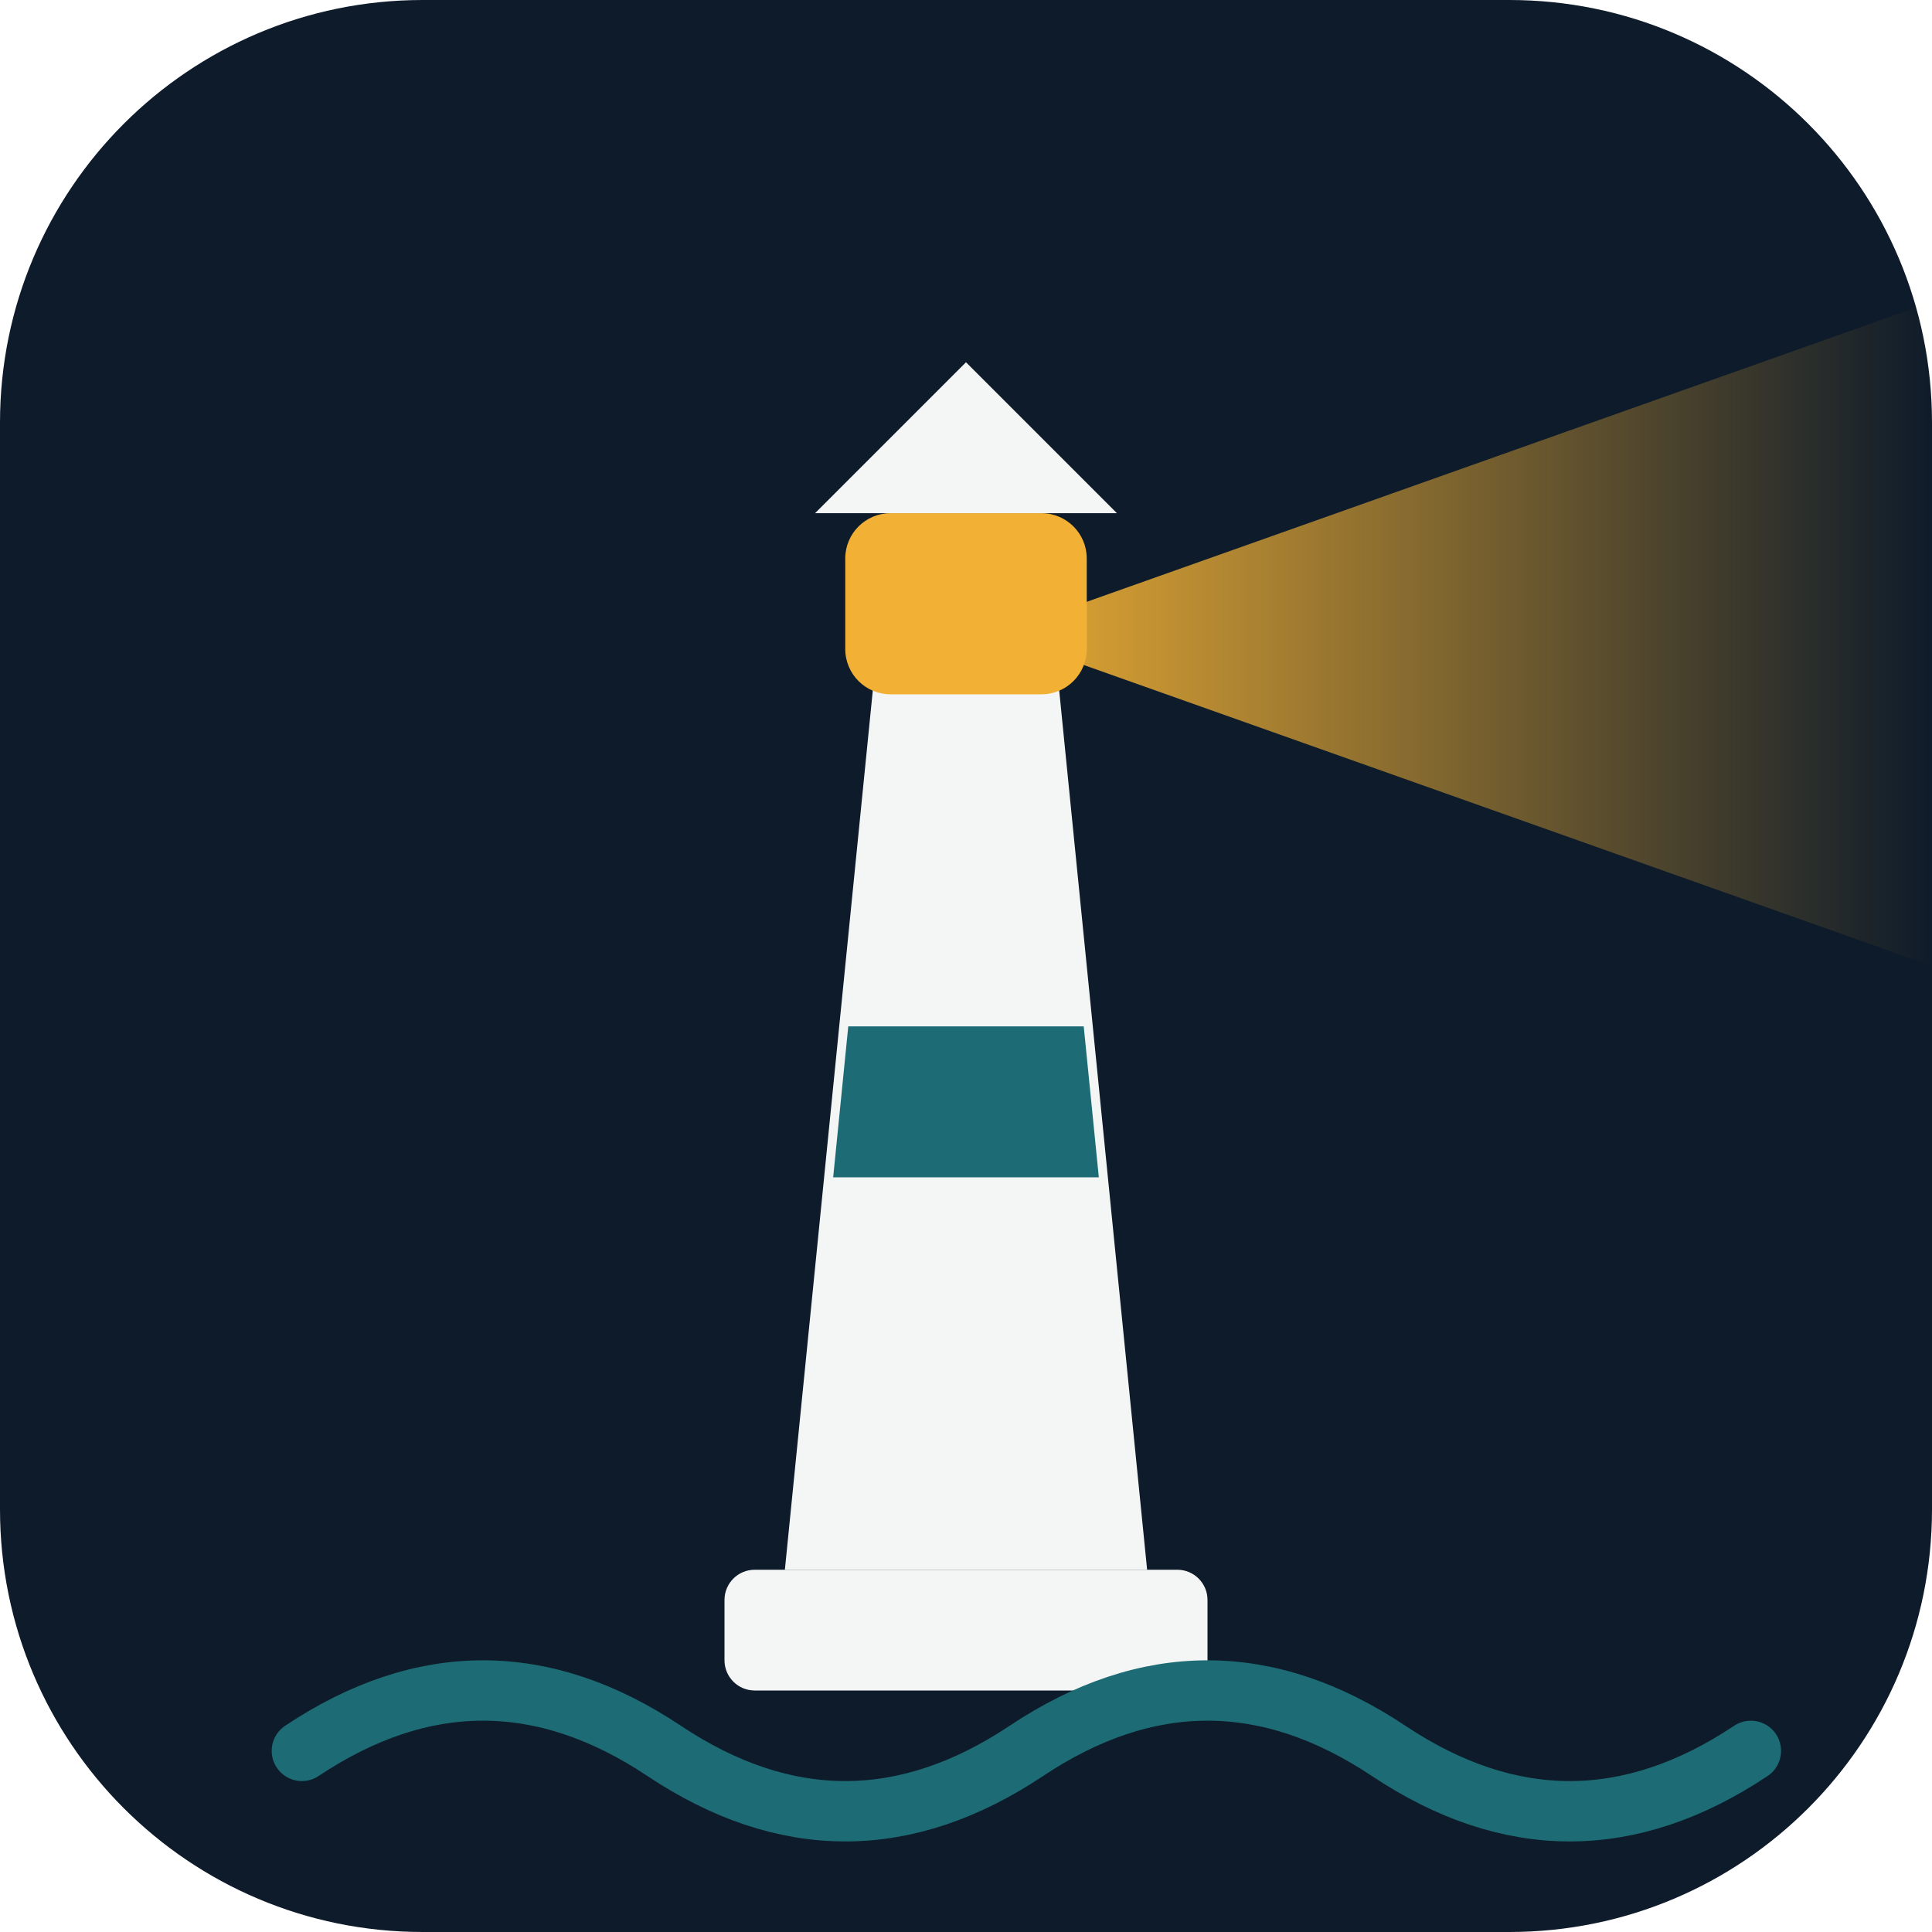
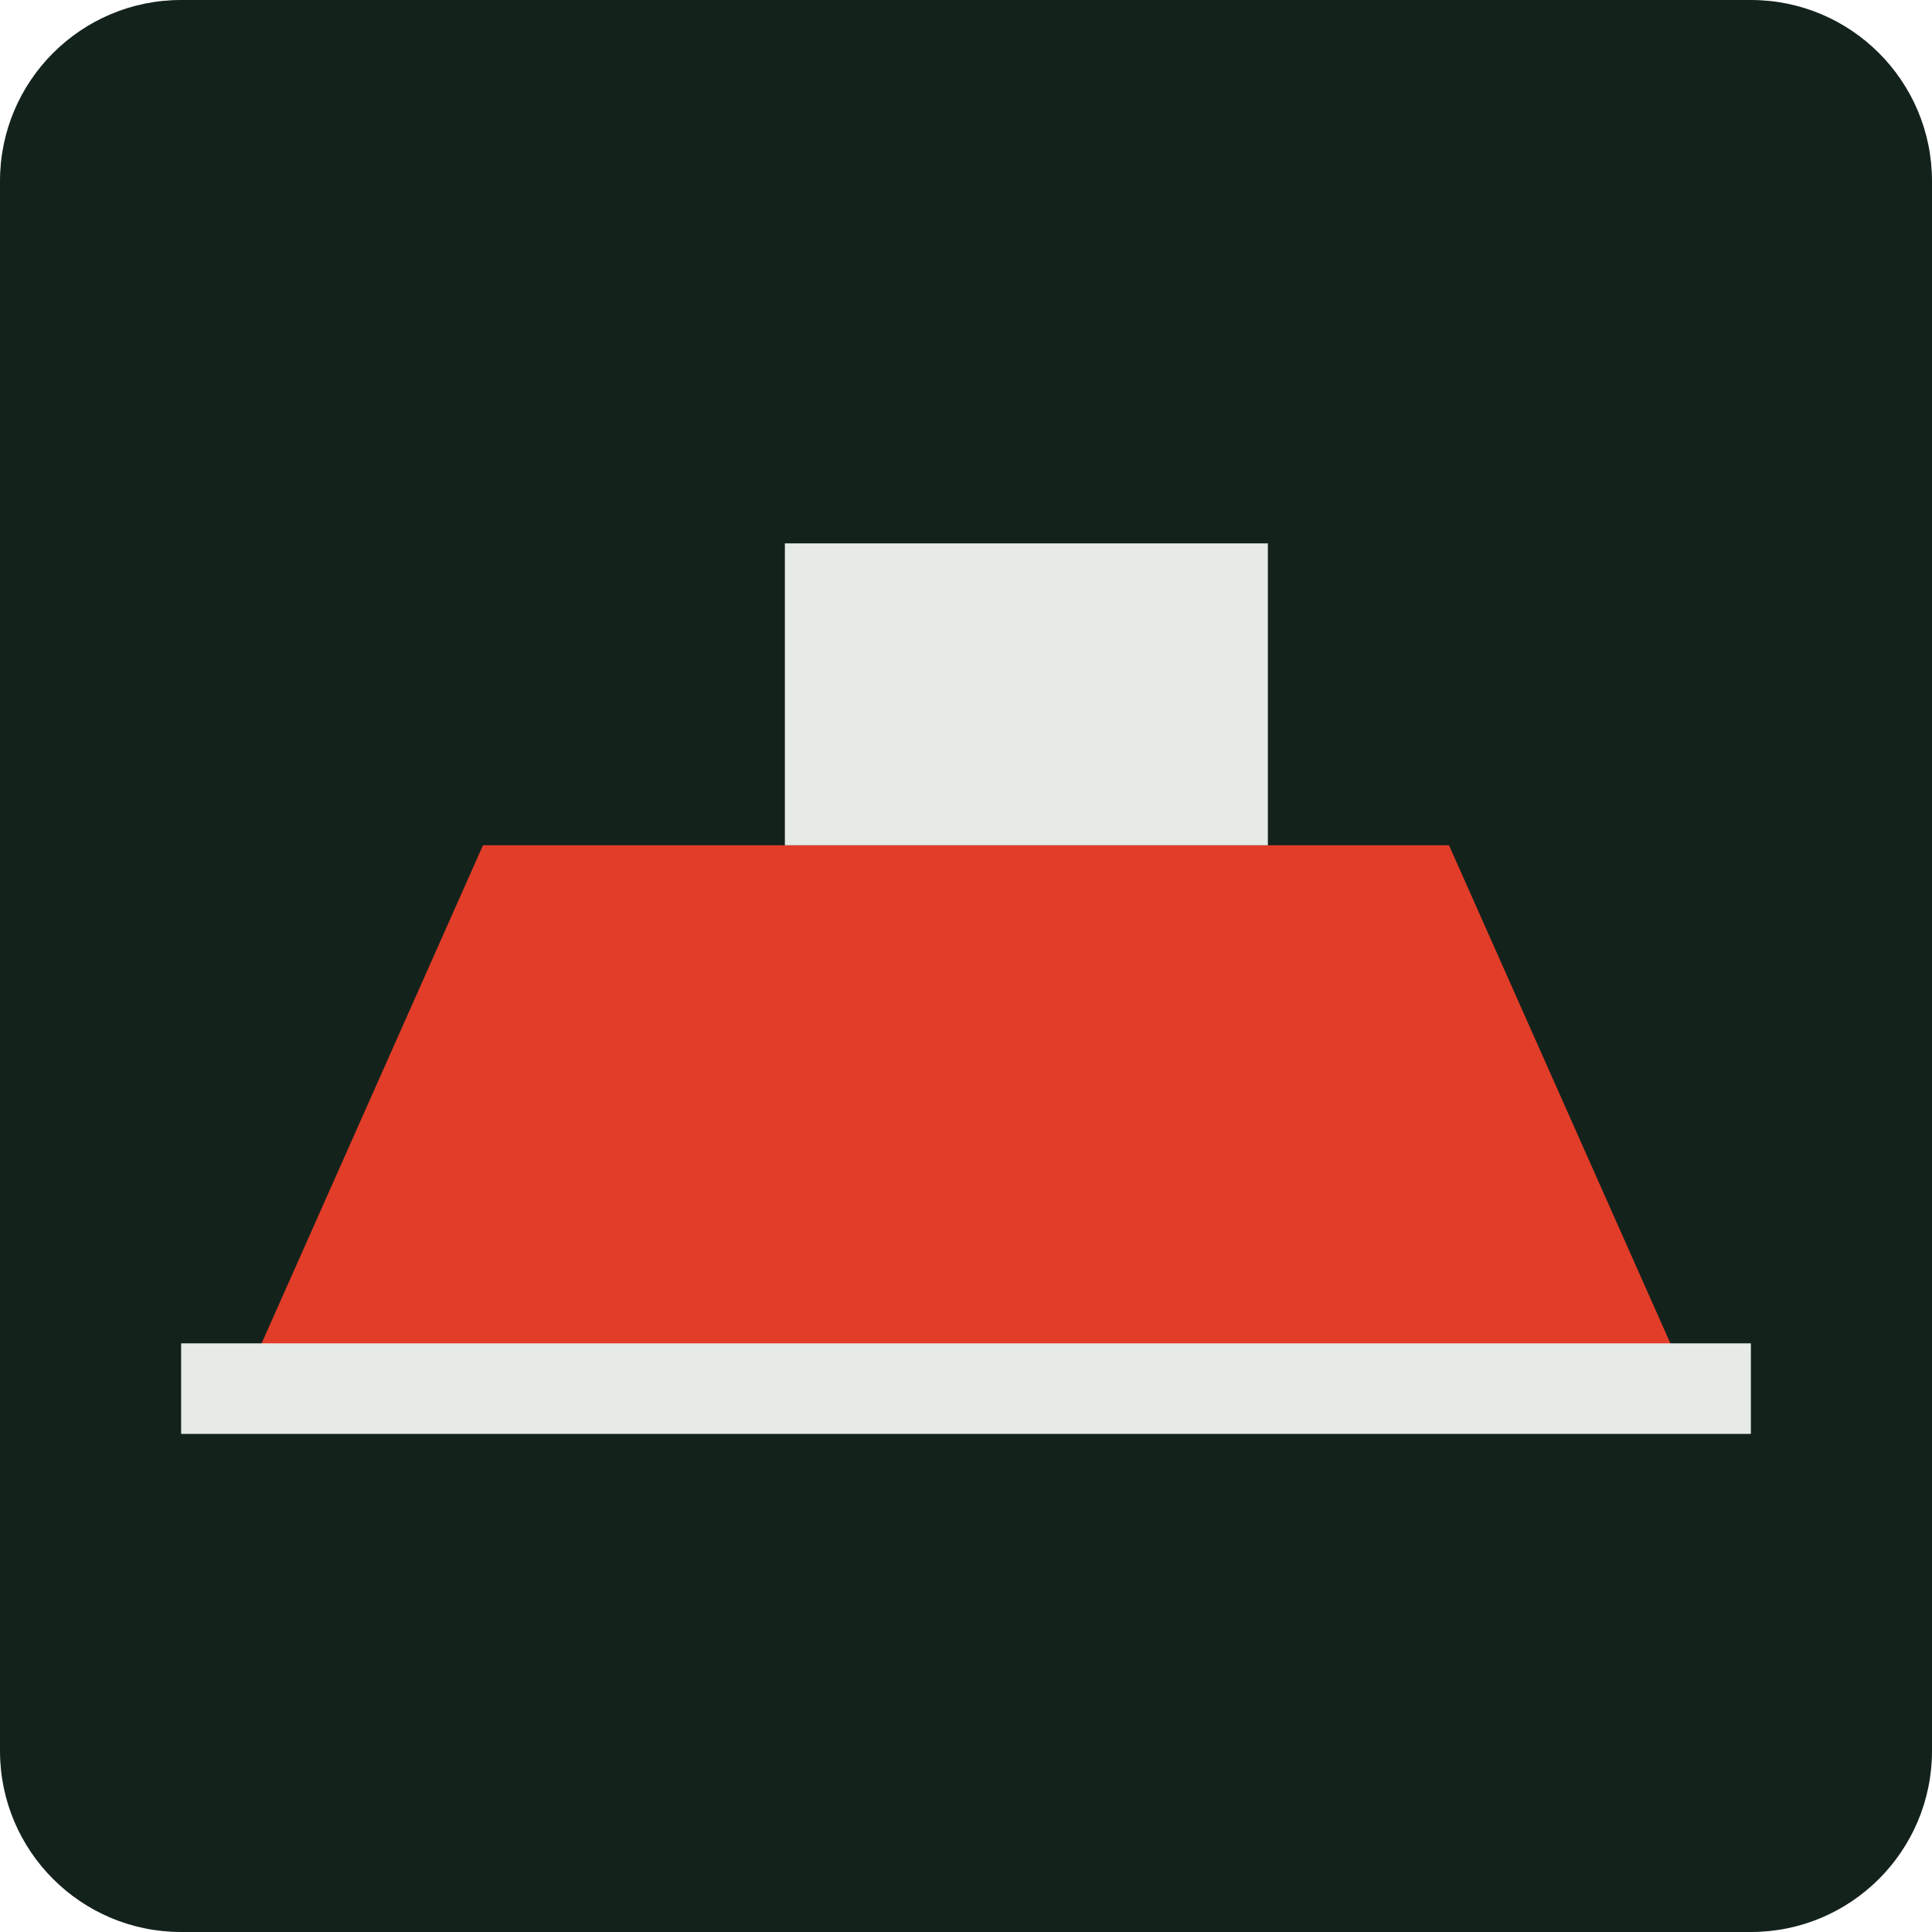
- <svg xmlns="http://www.w3.org/2000/svg" viewBox="0 0 64 64" width="64" height="64" role="img" aria-label="Farol">
-   <defs>
-     <linearGradient id="beam" x1="0" x2="1" y1="0" y2="0">
-       <stop offset="0" stop-color="#F2B134" stop-opacity="0.95" />
-       <stop offset="1" stop-color="#F2B134" stop-opacity="0" />
-     </linearGradient>
-   </defs>
-   <rect width="64" height="64" rx="14" fill="#0E1B2A" />
-   <path d="M33 21 L64 10 L64 32 Z" fill="url(#beam)" />
-   <path d="M26 52 L29 22 L35 22 L38 52 Z" fill="#F3F6F5" />
-   <rect x="24" y="52" width="16" height="4" rx="1" fill="#F3F6F5" />
-   <path d="M28.1 34 L35.9 34 L36.4 39 L27.6 39 Z" fill="#1D6B74" />
-   <rect x="28" y="17" width="8" height="6" rx="1.5" fill="#F2B134" />
-   <path d="M27 17 L32 12 L37 17 Z" fill="#F3F6F5" />
-   <path d="M10 58 q6 -4 12 0 t12 0 t12 0 t12 0" stroke="#1D6B74" stroke-width="2" fill="none" stroke-linecap="round" />
+ <svg xmlns="http://www.w3.org/2000/svg" viewBox="0 0 64 64" width="64" height="64">
+   <rect width="64" height="64" rx="6" fill="#14221C" />
+   <path d="M8 46 L16 28 H48 L56 46 Z" fill="#E23D28" />
+   <rect x="26" y="18" width="16" height="10" fill="#E7EBE6" />
+   <path d="M6 46 H58" stroke="#E7EBE6" stroke-width="3" />
</svg>
